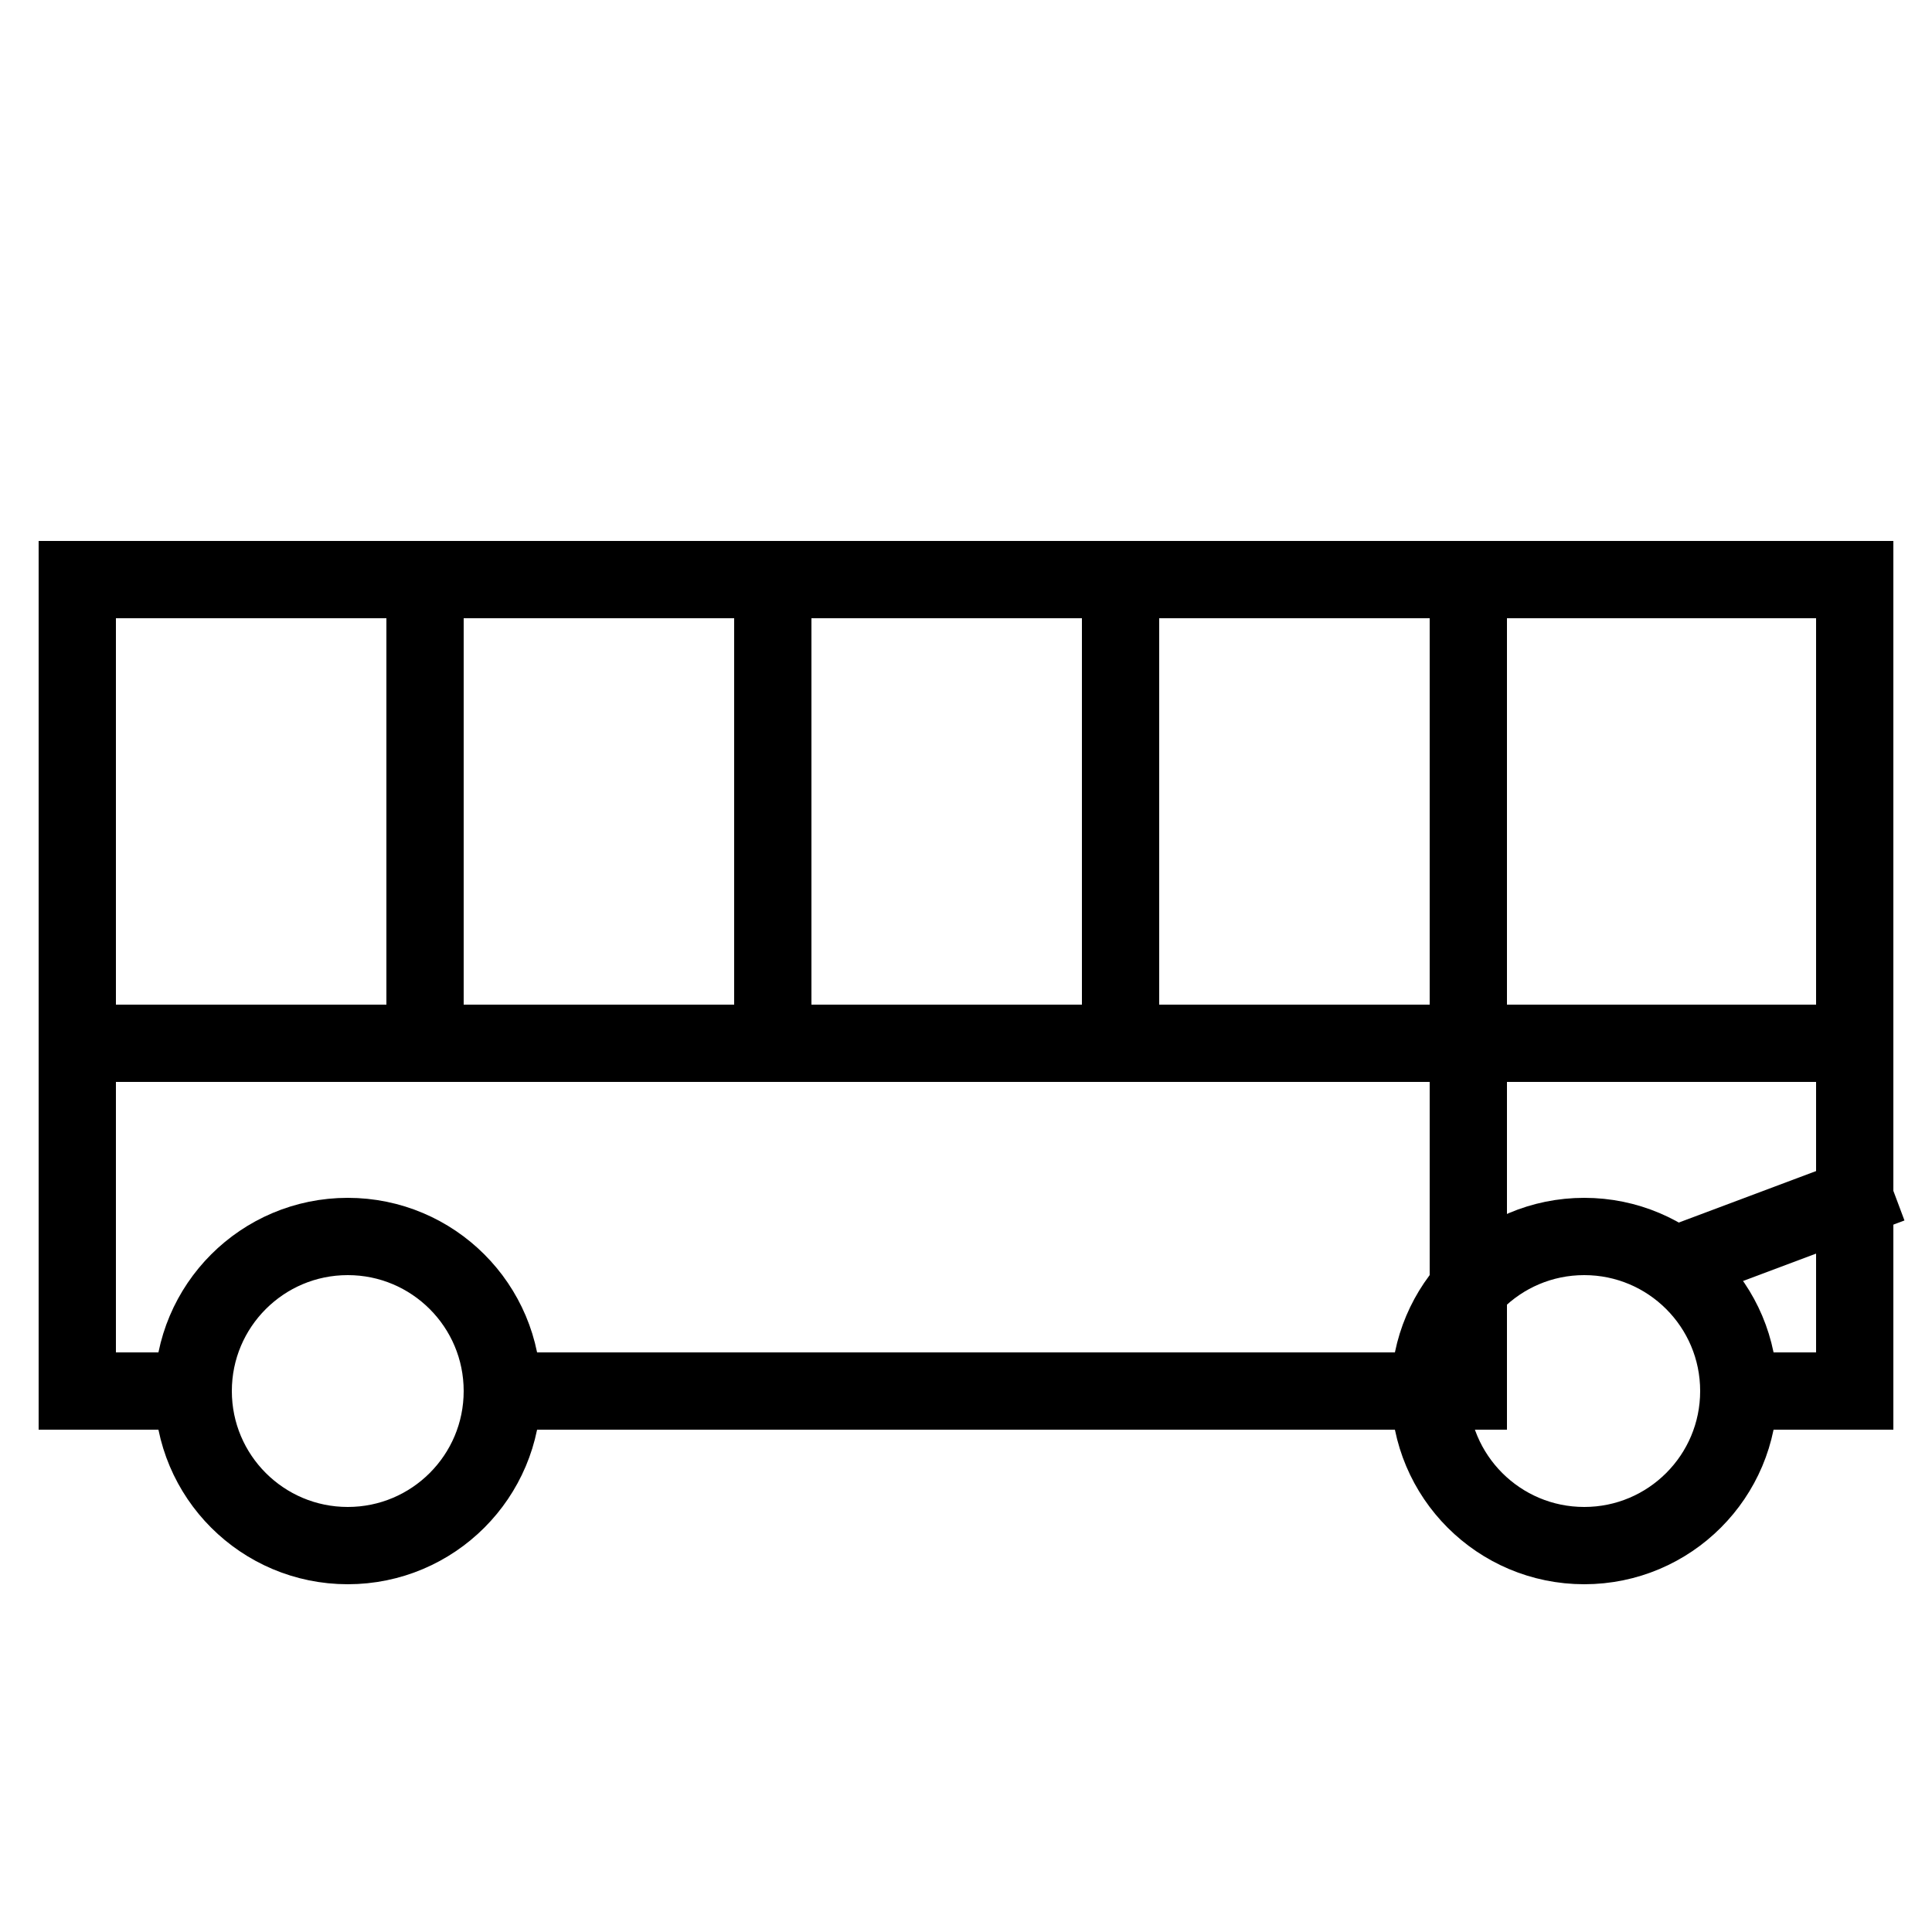
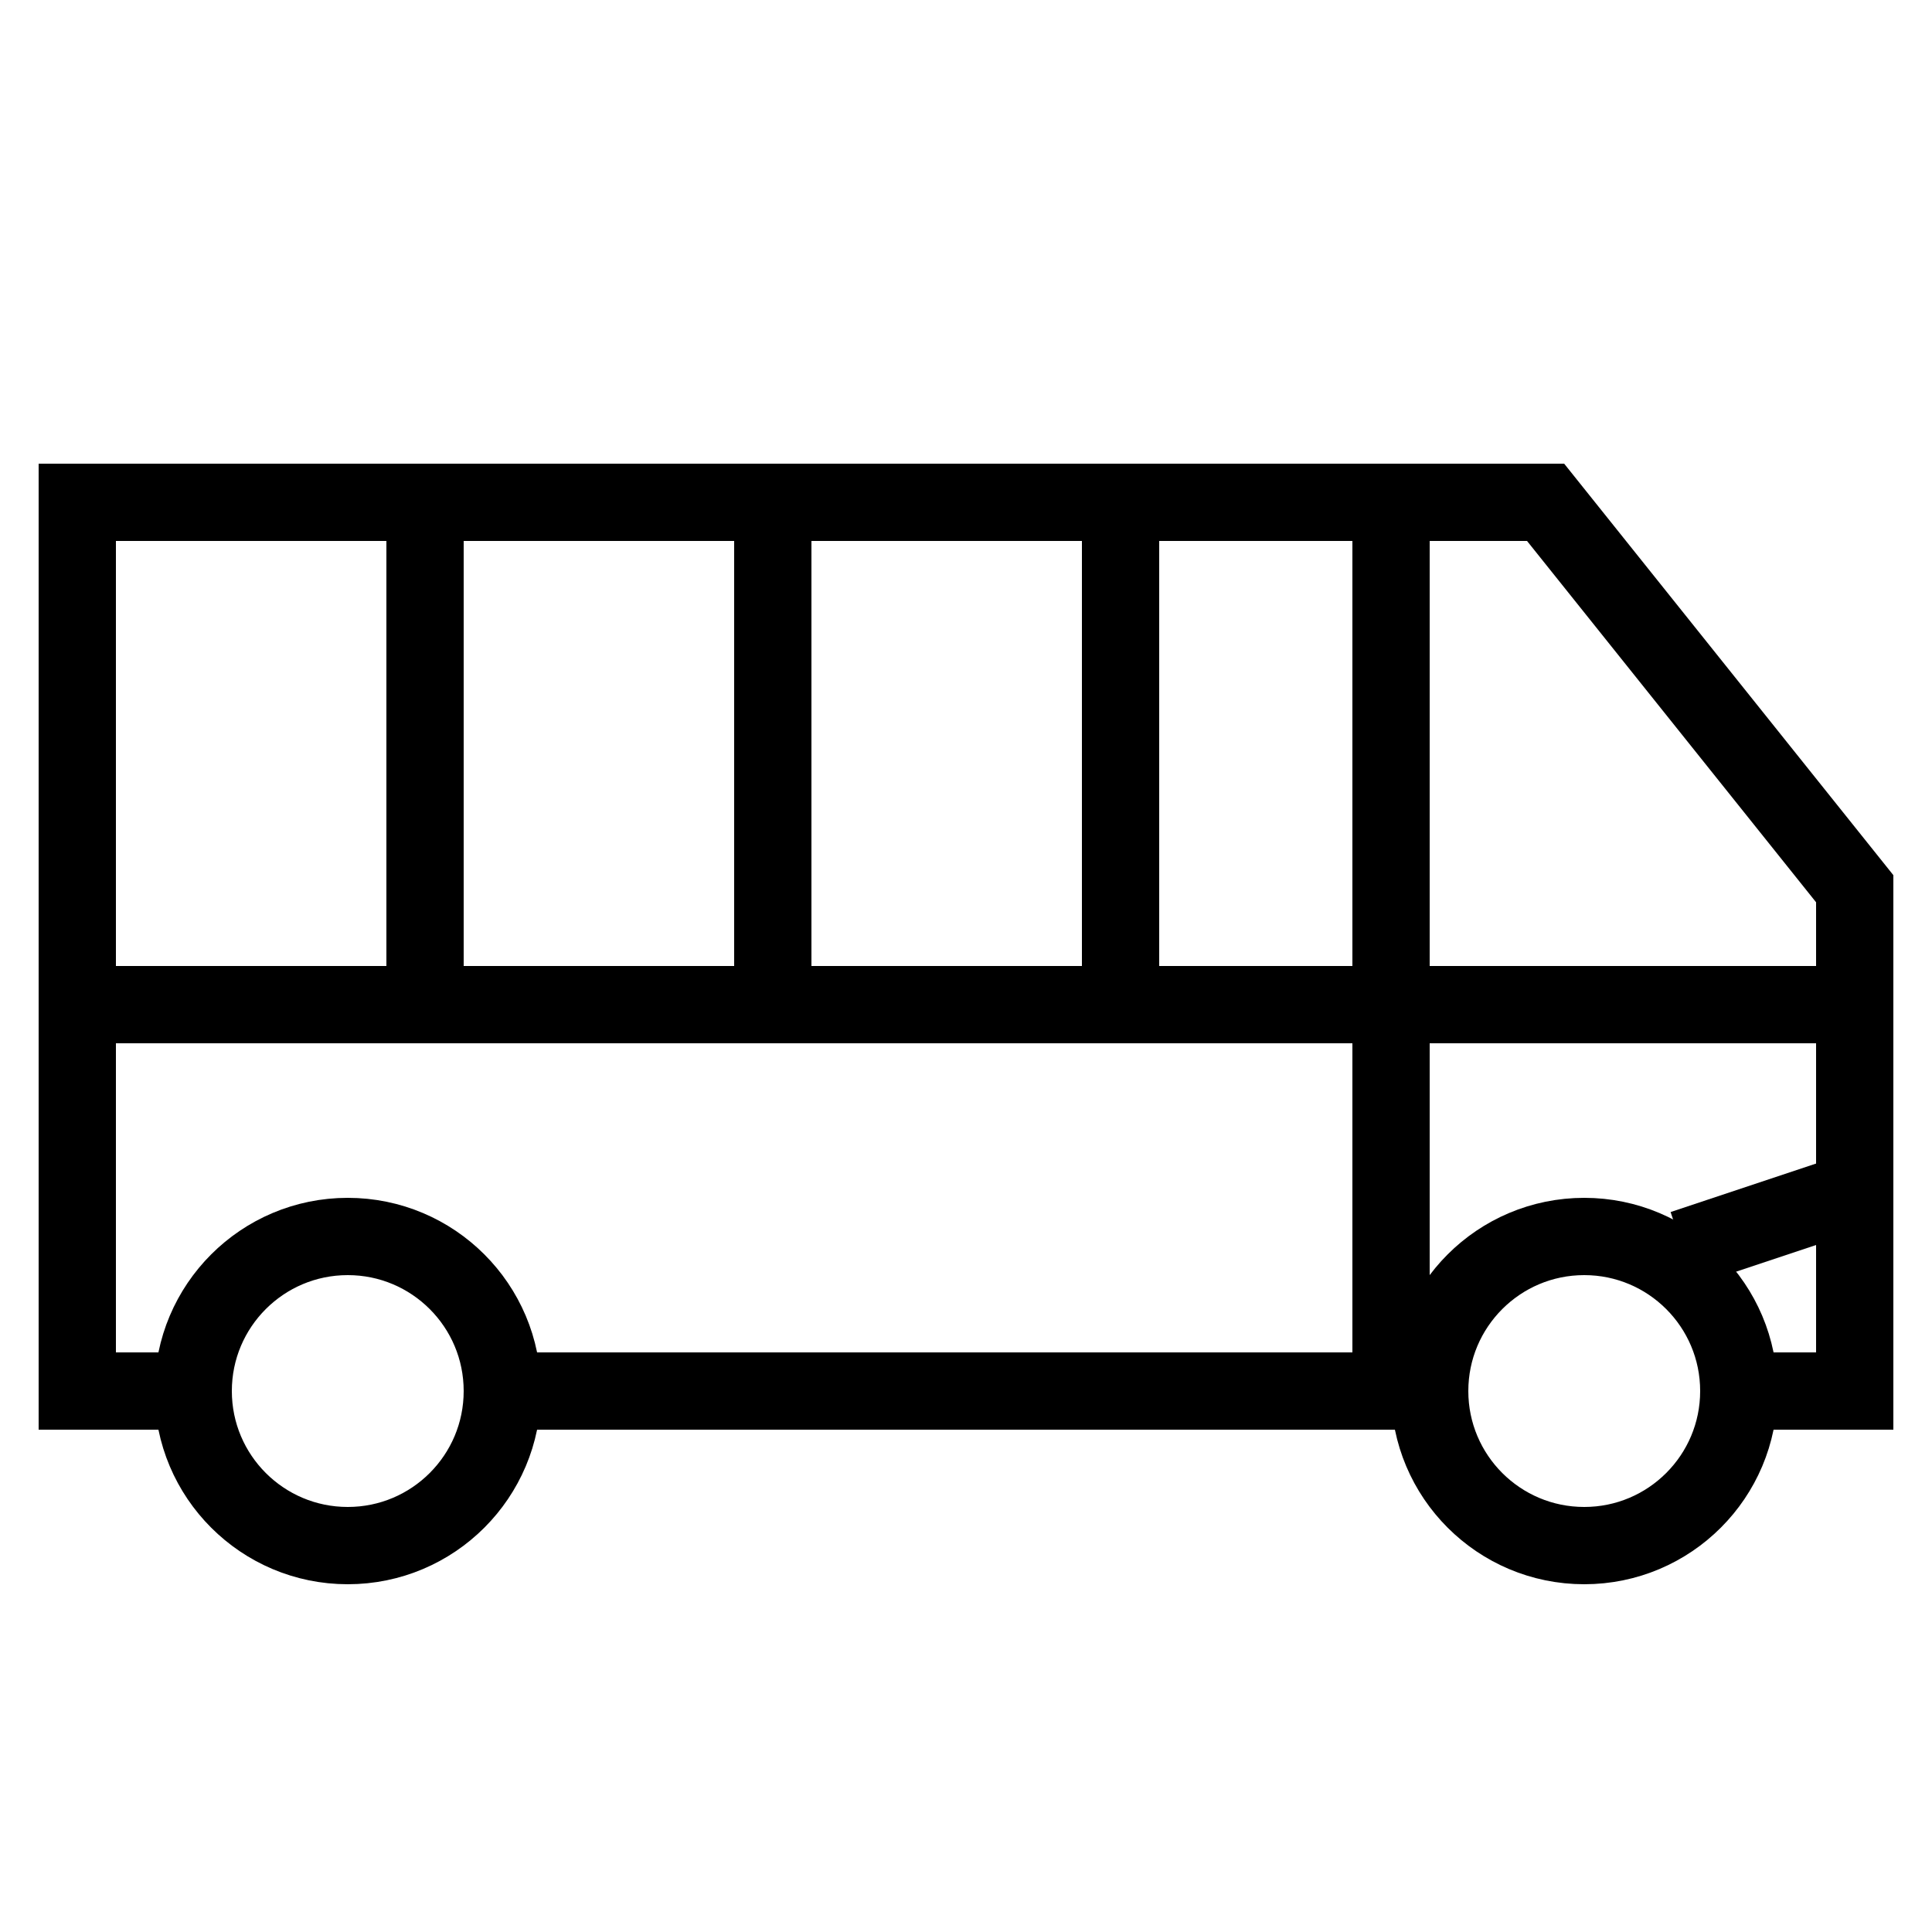
<svg xmlns="http://www.w3.org/2000/svg" viewBox="0 0 50 50">
  <defs>
    <style>
      .cls-1 {
        fill: none;
        stroke: #000;
        stroke-linecap: square;
        stroke-linejoin: miter;
        stroke-width: 2px;
      }
    </style>
  </defs>
  <circle class="cls-1" cx="9" cy="36" r="4" />
  <circle class="cls-1" cx="41" cy="36" r="4" />
-   <path class="cls-1" d="M5,36H2V15H48V36H45" />
+   <path class="cls-1" d="M5,36H2V13H40L48,23V36H45" />
  <line class="cls-1" x1="13" y1="36" x2="37" y2="36" />
-   <line class="cls-1" x1="2" y1="27" x2="48" y2="27" />
-   <line class="cls-1" x1="11" y1="16" x2="11" y2="27" />
-   <line class="cls-1" x1="20" y1="16" x2="20" y2="27" />
-   <line class="cls-1" x1="29" y1="16" x2="29" y2="27" />
-   <line class="cls-1" x1="38" y1="16" x2="38" y2="36" />
-   <line class="cls-1" x1="48" y1="31" x2="44" y2="32.5" />
+   <line class="cls-1" x1="2" y1="26" x2="48" y2="26" />
+   <line class="cls-1" x1="11" y1="14" x2="11" y2="26" />
+   <line class="cls-1" x1="20" y1="14" x2="20" y2="26" />
+   <line class="cls-1" x1="29" y1="14" x2="29" y2="26" />
+   <line class="cls-1" x1="36" y1="14" x2="36" y2="36" />
+   <line class="cls-1" x1="47.5" y1="31" x2="44.5" y2="32" />
</svg>
